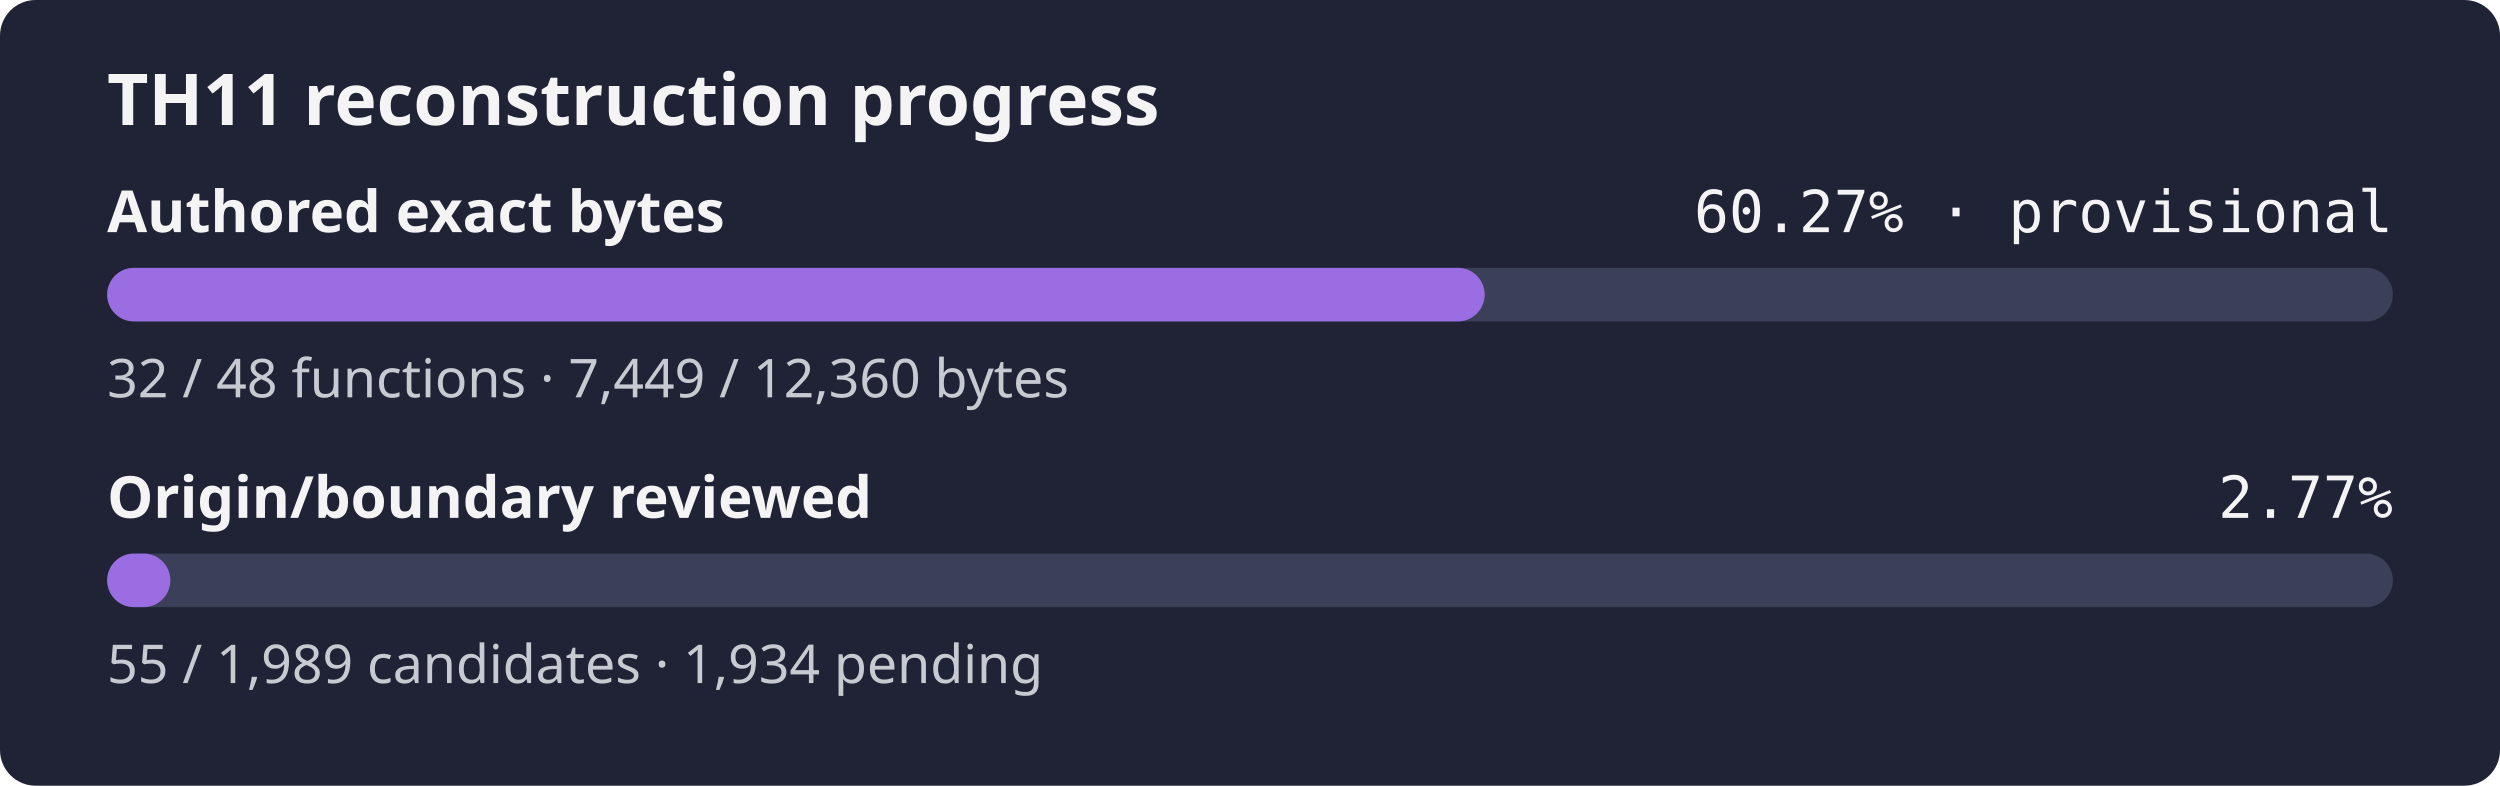
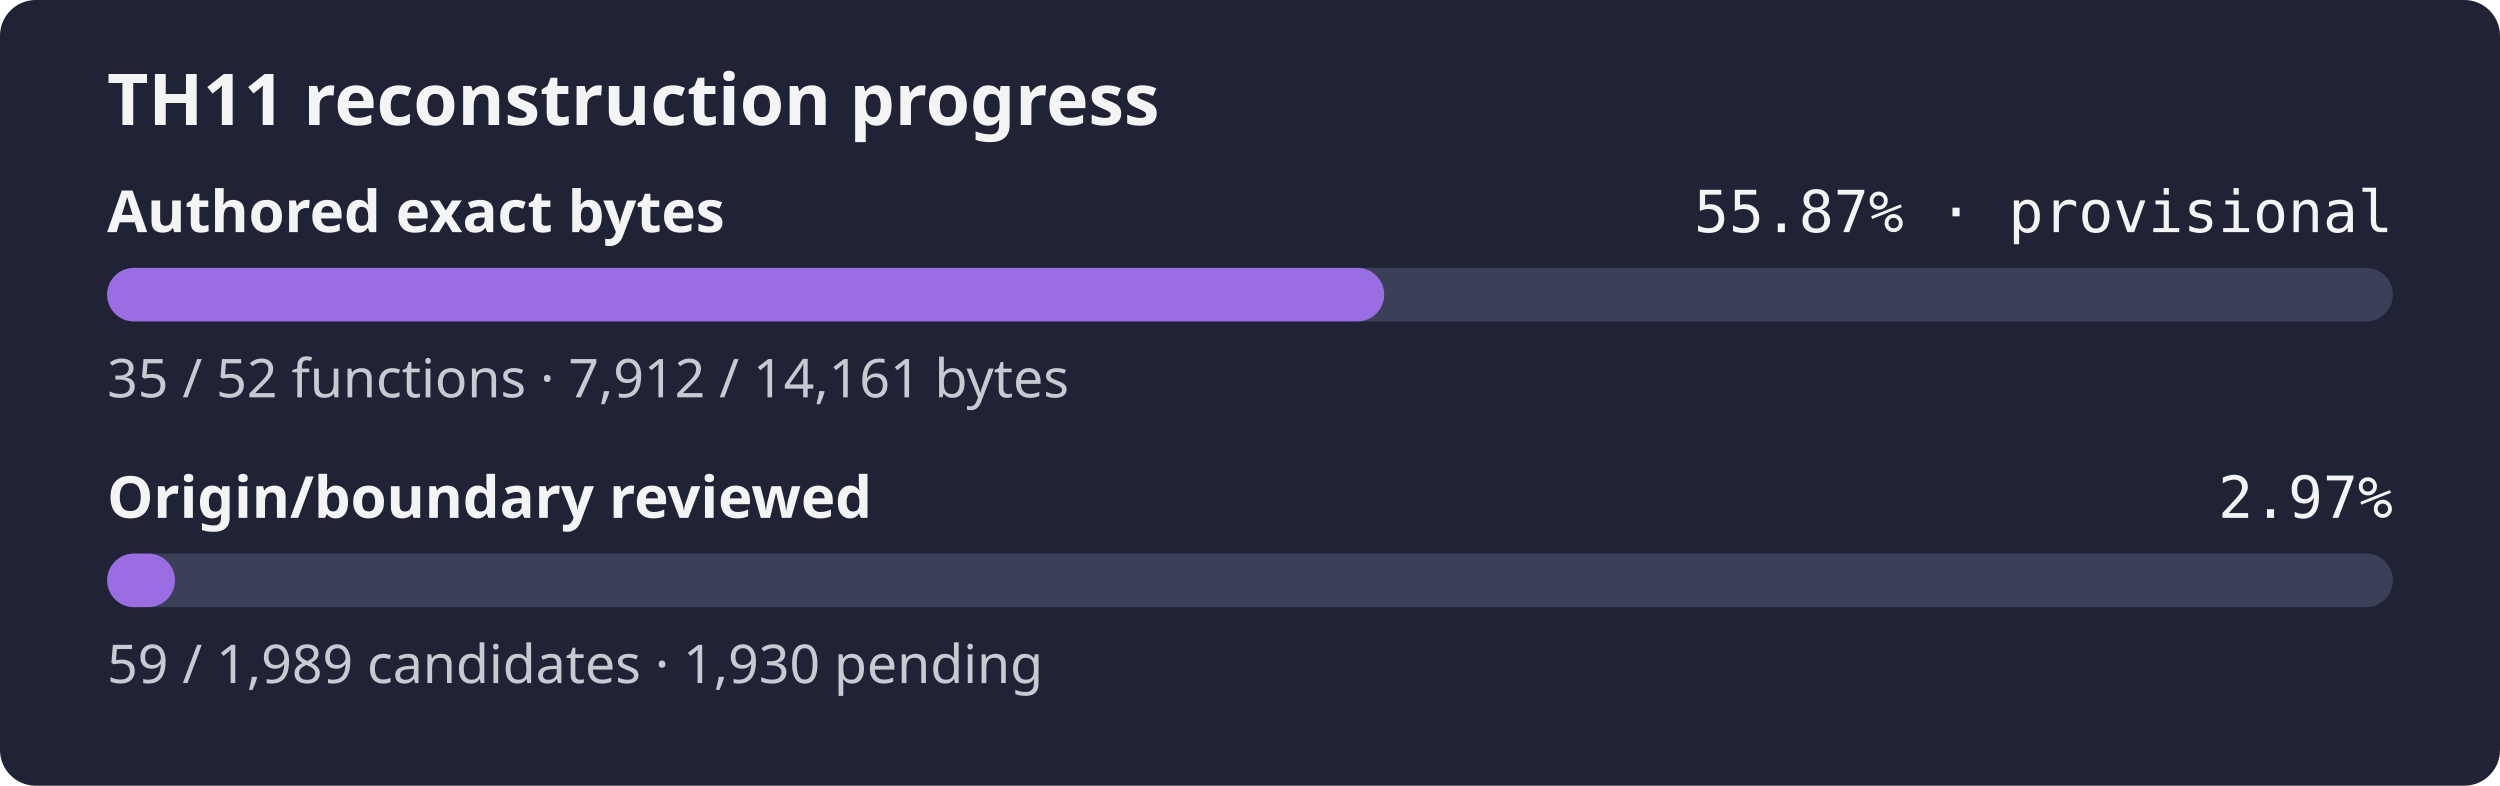
- <svg xmlns="http://www.w3.org/2000/svg" width="560" height="176" role="img" aria-label="TH11 reconstruction progress: currently classified authored bytes 60.27% exact, provisional inventory, origin and boundary review 2.77%">
+ <svg xmlns="http://www.w3.org/2000/svg" width="560" height="176" role="img" aria-label="TH11 reconstruction progress: currently classified authored bytes 55.87% exact, provisional inventory, origin and boundary review 2.97%">
  <rect width="560" height="176" rx="8" fill="#1f2335" />
  <text x="24" y="28" fill="#f4f4f5" font-family="sans-serif" font-size="16" font-weight="600">TH11 reconstruction progress</text>
  <text x="24" y="52" fill="#f4f4f5" font-family="sans-serif" font-size="13" font-weight="600">Authored exact bytes</text>
-   <text x="536" y="52" fill="#f4f4f5" text-anchor="end" font-family="monospace" font-size="13">60.27% · provisional</text>
+   <text x="536" y="52" fill="#f4f4f5" text-anchor="end" font-family="monospace" font-size="13">55.87% · provisional</text>
  <rect x="24" y="60" width="512" height="12" rx="6" fill="#3b4058" />
-   <rect x="24" y="60" width="308.57" height="12" rx="6" fill="#9b6de3" />
-   <text x="24" y="89" fill="#c8cad2" font-family="sans-serif" font-size="12">32 / 48 functions · 7,449 / 12,360 bytes</text>
+   <rect x="24" y="60" width="286.06" height="12" rx="6" fill="#9b6de3" />
+   <text x="24" y="89" fill="#c8cad2" font-family="sans-serif" font-size="12">35 / 52 functions · 7,912 / 14,161 bytes</text>
  <text x="24" y="116" fill="#f4f4f5" font-family="sans-serif" font-size="13" font-weight="600">Origin/boundary reviewed</text>
-   <text x="536" y="116" fill="#f4f4f5" text-anchor="end" font-family="monospace" font-size="13">2.77%</text>
+   <text x="536" y="116" fill="#f4f4f5" text-anchor="end" font-family="monospace" font-size="13">2.97%</text>
  <rect x="24" y="124" width="512" height="12" rx="6" fill="#3b4058" />
-   <rect x="24" y="124" width="14.16" height="12" rx="6" fill="#9b6de3" />
-   <text x="24" y="153" fill="#c8cad2" font-family="sans-serif" font-size="12">55 / 1,989 candidates · 1,934 pending</text>
+   <rect x="24" y="124" width="15.19" height="12" rx="6" fill="#9b6de3" />
+   <text x="24" y="153" fill="#c8cad2" font-family="sans-serif" font-size="12">59 / 1,989 candidates · 1,930 pending</text>
</svg>
